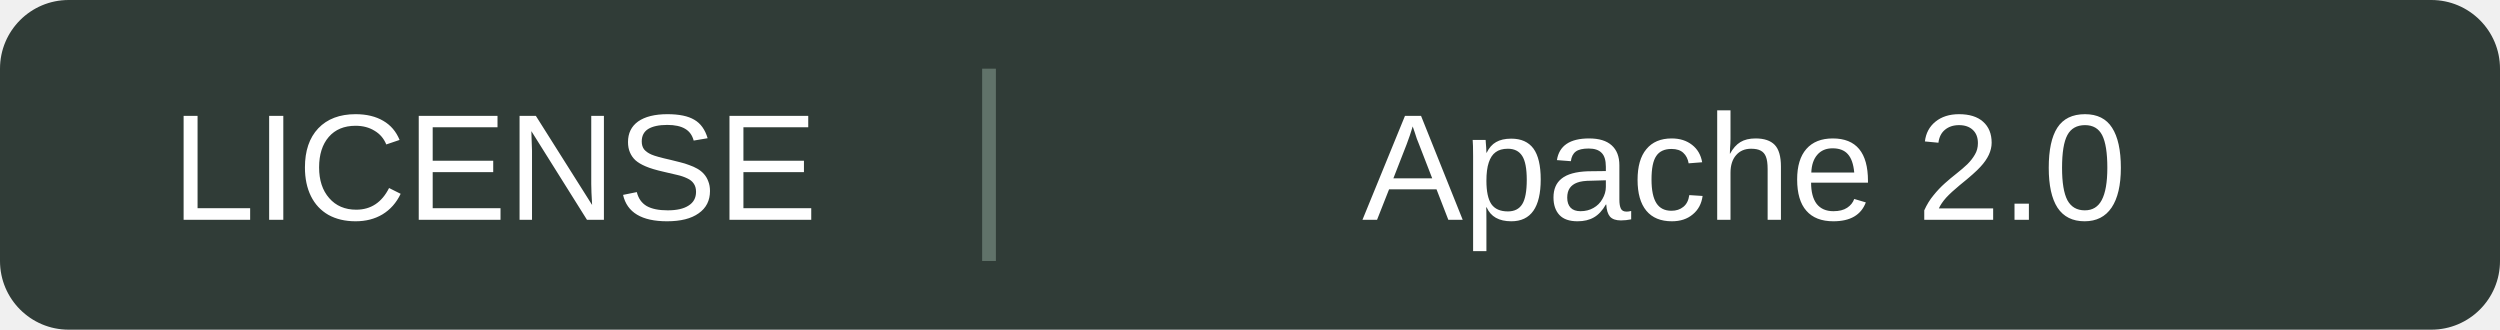
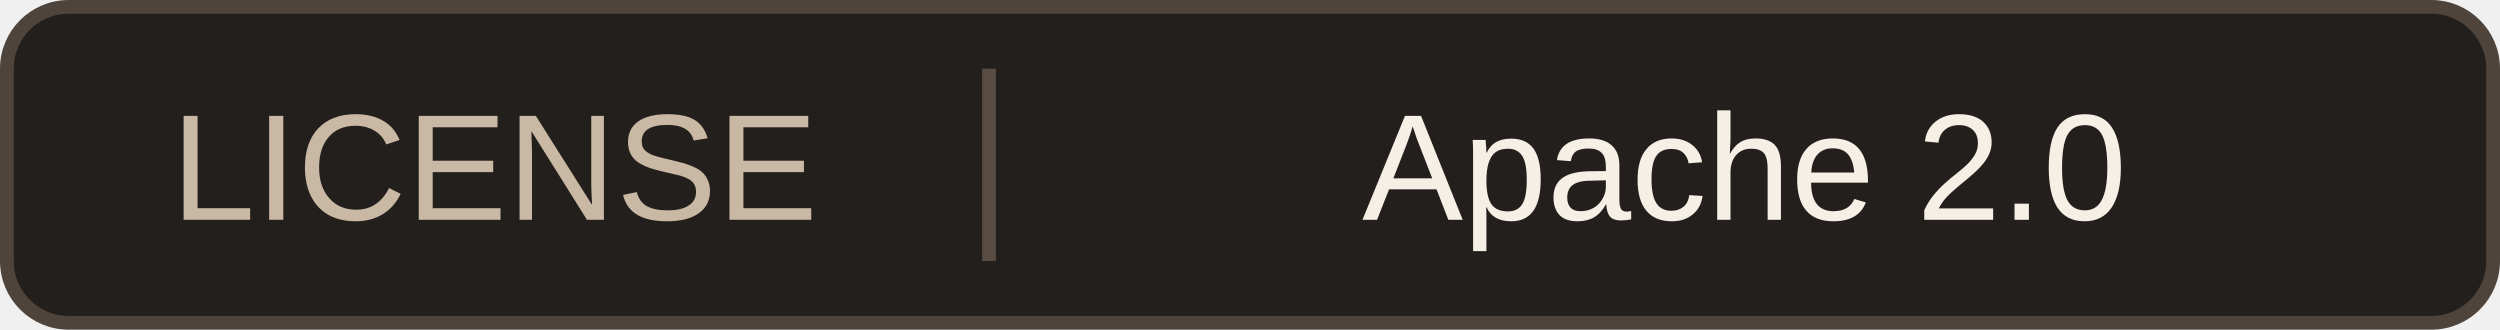
<svg xmlns="http://www.w3.org/2000/svg" width="182" height="24" viewBox="0 0 182 24" role="img" aria-label="License: Apache 2.0">
-   <rect width="182" height="24" rx="5" fill="#303c37" />
-   <g fill="#ffffff" font-family="Arial,Helvetica,sans-serif" font-size="11" text-anchor="middle">
-     <text x="36" y="16">LICENSE</text>
-     <text x="127" y="16">Apache 2.0</text>
+   <rect x="0.5" y="0.5" width="181" height="23" rx="4.5" fill="#231F1C" stroke="#4E443C" />
+   <g font-family="Arial,Helvetica,sans-serif" font-size="11" text-anchor="middle">
+     <text x="36" y="16" fill="#C9B8A3">LICENSE</text>
+     <text x="127" y="16" fill="#F5EFE6">Apache 2.0</text>
  </g>
-   <path d="M72 5v14" stroke="#607269" />
+   <path d="M72 5v14" stroke="#594D43" />
</svg>
